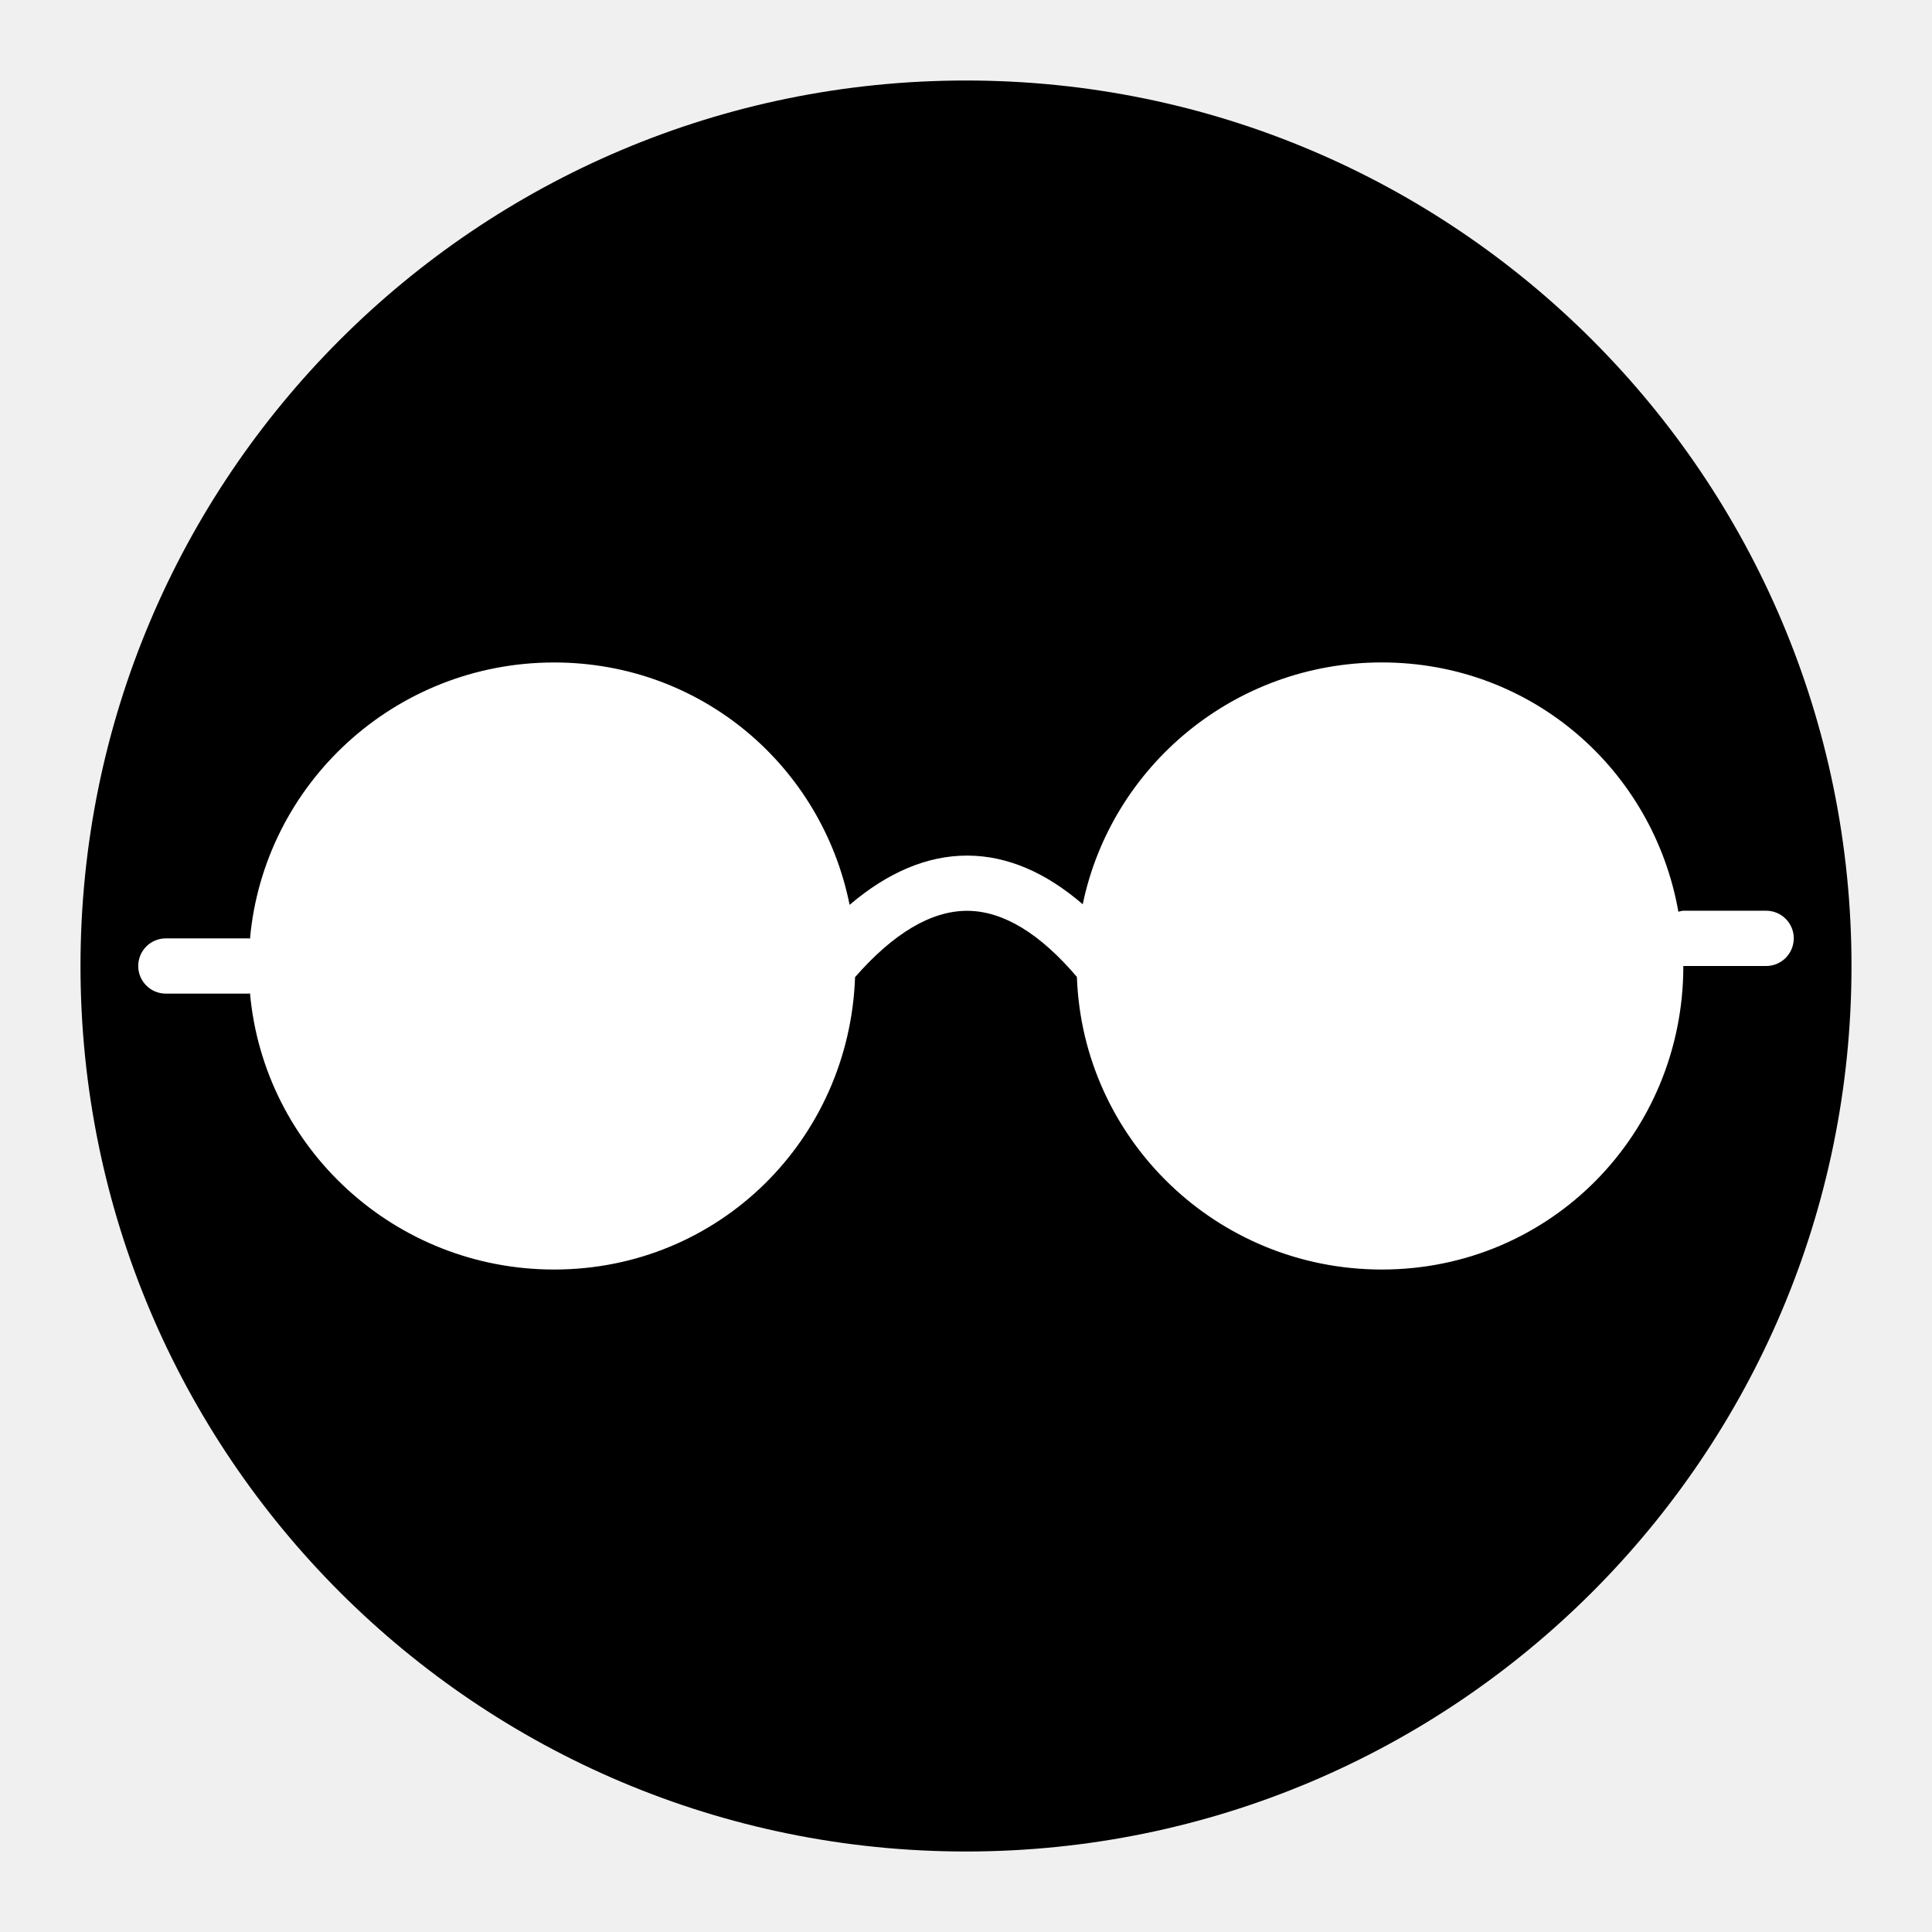
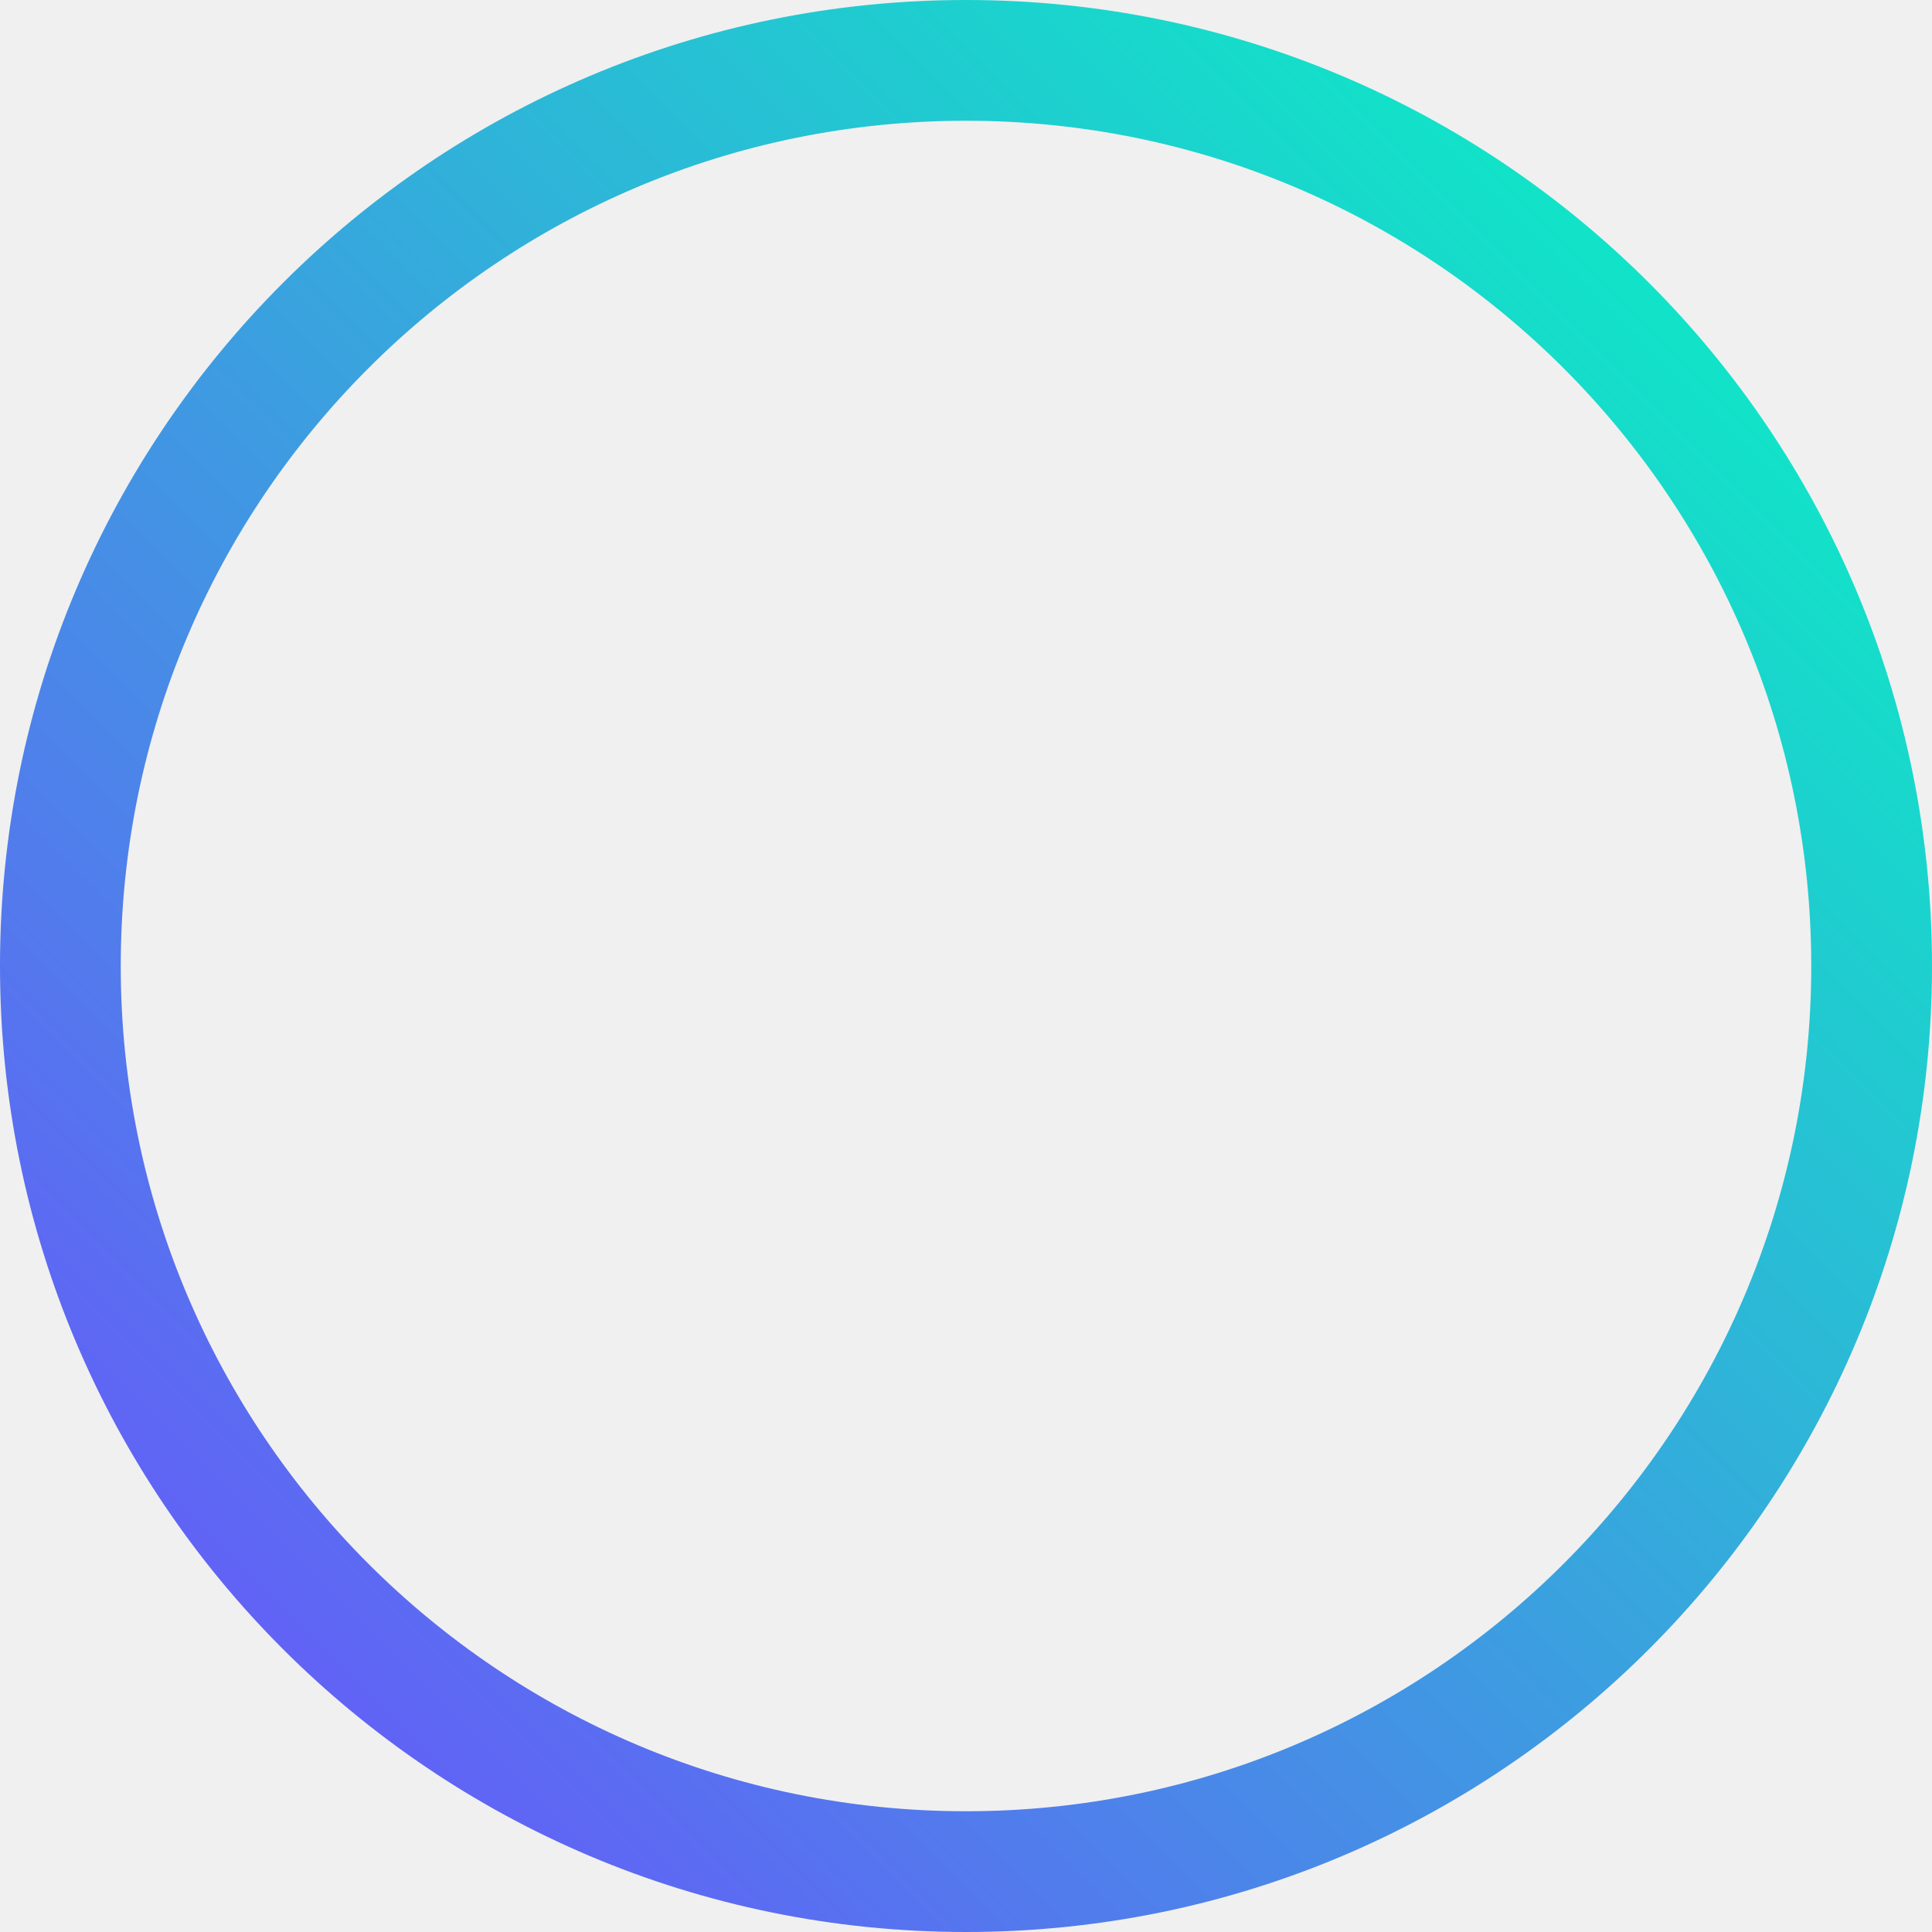
- <svg xmlns="http://www.w3.org/2000/svg" version="1.1" width="48" height="48">
+ <svg xmlns="http://www.w3.org/2000/svg" width="32" height="32" viewBox="0 0 32 32">
  <defs>
-     <linearGradient x1="0" y1="0" x2="0" y2="0" gradientUnits="userSpaceOnUse" id="color-1">
-       <stop offset="1" stop-color="#000000" stop-opacity="0" />
-       <stop offset="1" stop-color="#000000" stop-opacity="0" />
+     <linearGradient x1="0%" y1="100%" y2="0%" id="a">
+       <stop stop-color="#7247FF" offset="0%" />
+       <stop stop-color="#00FFBE" offset="100%" />
    </linearGradient>
-     <filter id="dropshadow-base">
-       <feColorMatrix type="matrix" values="0 0 0 0 0  0 0 0 0 0  0 0 0 0 0  0 0 0 .8 0" />
-       <feOffset dx="0" dy="1" />
-       <feGaussianBlur stdDeviation="1" />
-       <feComposite in="SourceGraphic" />
-     </filter>
-     <filter id="dropshadow-banner" x="-10%" y="-10%" width="120%" height="130%">
-       <feColorMatrix type="matrix" values="0 0 0 0 0  0 0 0 0 0  0 0 0 0 0  0 0 0 .4 0" />
-       <feOffset dx="0" dy="1" />
-       <feGaussianBlur stdDeviation="0.5" />
-       <feComposite in="SourceGraphic" />
-     </filter>
  </defs>
-   <g fill="none" fill-rule="nonzero" stroke="none" stroke-width="none" stroke-linecap="butt" stroke-linejoin="miter" stroke-miterlimit="10" stroke-dasharray="" stroke-dashoffset="0" font-family="none" font-weight="none" font-size="none" text-anchor="none" style="mix-blend-mode: normal">
-     <path d="M2,24c0,-12.15 9.85,-22 22,-22c12.15,0 22,9.85 22,22c0,12.15 -9.85,22 -22,22c-12.15,0 -22,-9.85 -22,-22z" id="base 1 5" fill="#000000" stroke-width="1" />
-     <path d="" fill="url(#color-1)" stroke-width="1" />
-     <path d="M43.88,22.629h-2.057c-0.044,0 -0.082,0.017 -0.124,0.025c-0.622,-3.521 -3.638,-6.194 -7.367,-6.194c-3.663,0 -6.719,2.578 -7.432,6.008c-0.918,-0.792 -1.871,-1.202 -2.847,-1.209c-0.009,0 -0.018,0 -0.027,0c-0.991,0 -1.967,0.414 -2.918,1.224c-0.688,-3.437 -3.672,-6.022 -7.341,-6.022c-3.961,0 -7.209,3.016 -7.556,6.862c-0.012,-0.001 -0.022,-0.007 -0.034,-0.007h-2.057c-0.379,0 -0.686,0.307 -0.686,0.686c0,0.378 0.306,0.686 0.686,0.686h2.057c0.012,0 0.023,-0.006 0.034,-0.007c0.346,3.846 3.595,6.862 7.556,6.862c4.099,0 7.334,-3.229 7.477,-7.265c0.954,-1.089 1.889,-1.647 2.782,-1.647c0.005,0 0.012,0 0.016,0c0.884,0.007 1.796,0.563 2.713,1.642c0.145,4.038 3.477,7.27 7.576,7.27c4.193,0 7.491,-3.376 7.491,-7.541h2.057c0.379,0 0.686,-0.307 0.686,-0.686c0,-0.378 -0.306,-0.686 -0.686,-0.686z" fill="none" stroke-width="0" />
-     <path d="M44.565,23.314c0,0.378 -0.306,0.686 -0.686,0.686h-2.057c0,4.164 -3.299,7.541 -7.491,7.541c-4.099,0 -7.432,-3.231 -7.576,-7.27c-0.917,-1.079 -1.83,-1.635 -2.713,-1.642c-0.005,0 -0.011,0 -0.016,0c-0.893,0 -1.828,0.558 -2.782,1.647c-0.143,4.036 -3.379,7.265 -7.477,7.265c-3.961,0 -7.209,-3.016 -7.556,-6.862c-0.012,0.001 -0.022,0.007 -0.034,0.007h-2.057c-0.379,0 -0.686,-0.307 -0.686,-0.686c0,-0.378 0.306,-0.686 0.686,-0.686h2.057c0.012,0 0.023,0.006 0.034,0.007c0.346,-3.846 3.595,-6.862 7.556,-6.862c3.669,0 6.653,2.585 7.341,6.022c0.951,-0.81 1.928,-1.224 2.918,-1.224c0.009,0 0.018,0 0.027,0c0.976,0.008 1.929,0.417 2.847,1.209c0.713,-3.43 3.769,-6.008 7.432,-6.008c3.729,0 6.745,2.673 7.367,6.194c0.042,-0.008 0.08,-0.025 0.124,-0.025h2.057c0.379,0 0.686,0.307 0.686,0.686z" fill="#ffffff" stroke-width="0" />
-     <path d="M2,24c0,-12.15 9.85,-22 22,-22c12.15,0 22,9.85 22,22c0,12.15 -9.85,22 -22,22c-12.15,0 -22,-9.85 -22,-22z" id="base 1 1 1" fill="none" stroke-width="1" />
-     <g id="Capa_1 1 1" fill="#000000" stroke-width="1" font-family="Roboto, sans-serif" font-weight="400" font-size="14" text-anchor="start">
-       <g />
-       <g />
-       <g />
-       <g />
-       <g />
-       <g />
-       <g />
-       <g />
-       <g />
-       <g />
-       <g />
-       <g />
-       <g />
-       <g />
-       <g />
-     </g>
-     <rect x="2" y="2" width="44" height="22" fill="none" stroke-width="1" />
-     <path d="M2,24v-22h44v22z" fill="none" stroke-width="1" />
-     <path d="M2,24v-22h44v22z" fill="none" stroke-width="1" />
-     <path d="M2,24v-22h44v22z" fill="none" stroke-width="1" />
-     <path d="M2,24v-22h44v22z" fill="none" stroke-width="1" />
-   </g>
+   <path d="M620 417c-8.837 0-16-7.163-16-16s7.163-16 16-16 16 7.163 16 16-7.163 16-16 16zm0-2c7.732 0 14-6.268 14-14s-6.268-14-14-14-14 6.268-14 14 6.268 14 14 14z" transform="translate(-604 -385)" fill="url(#a)" fill-rule="evenodd" />
</svg>
